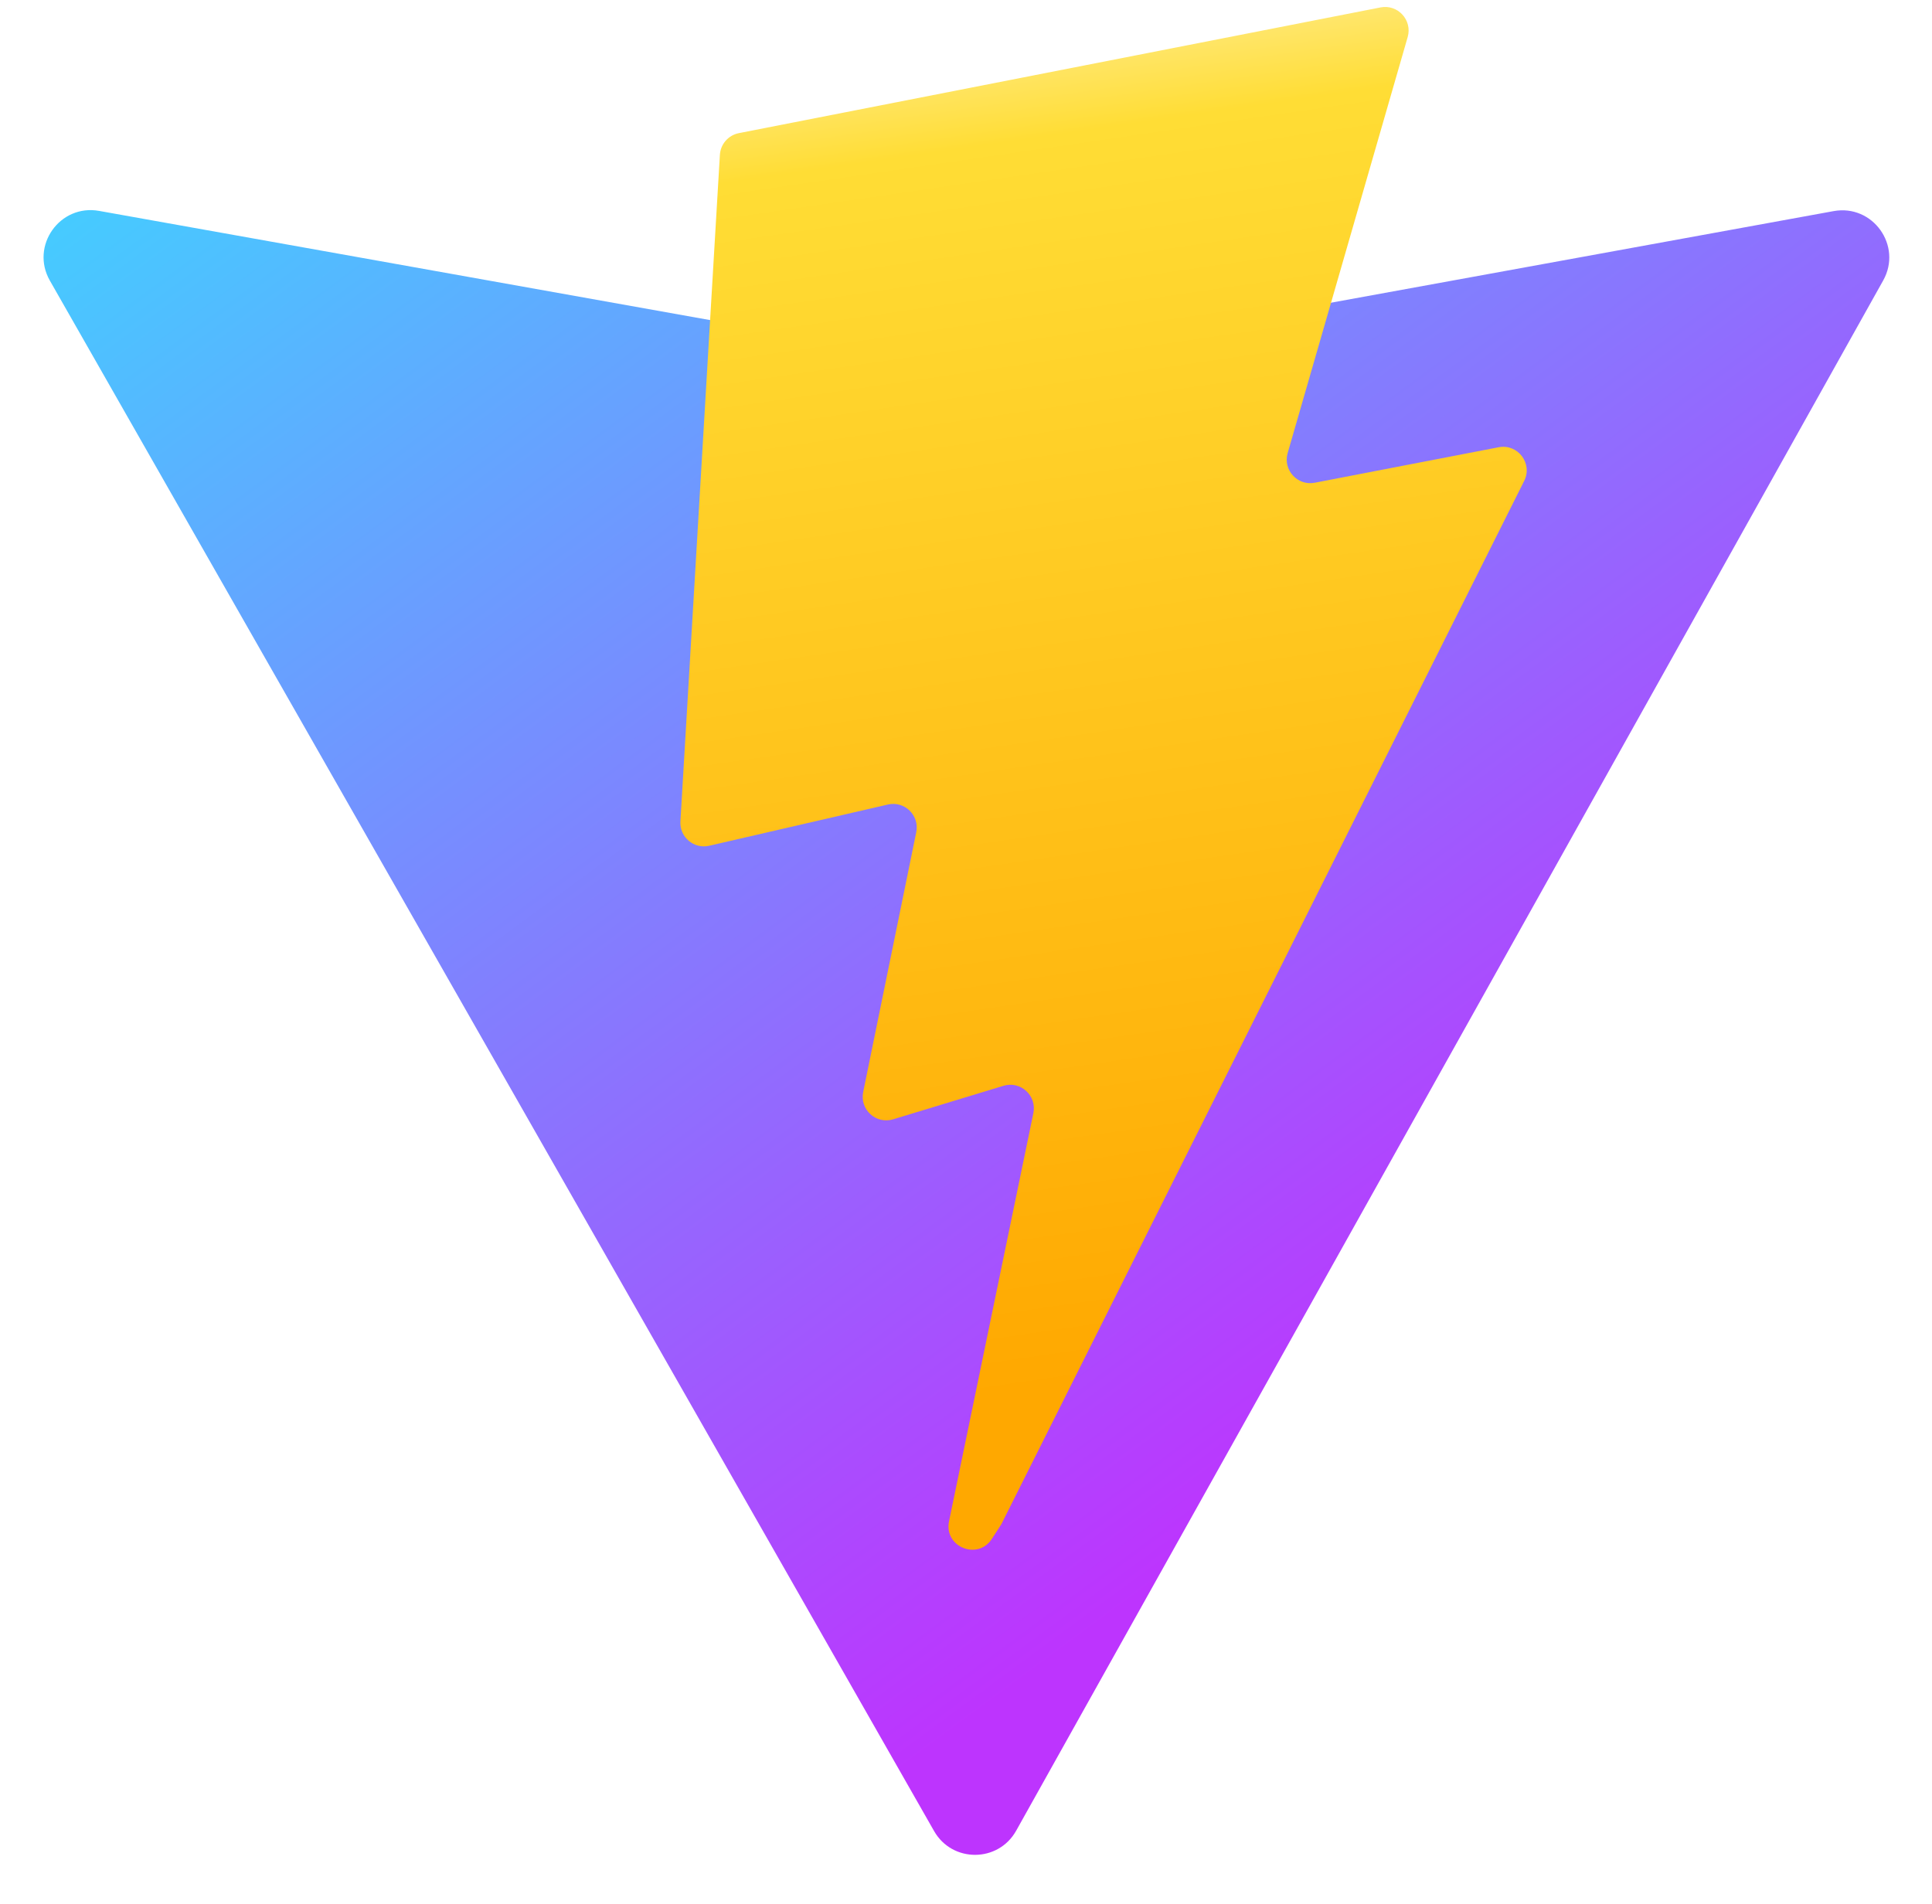
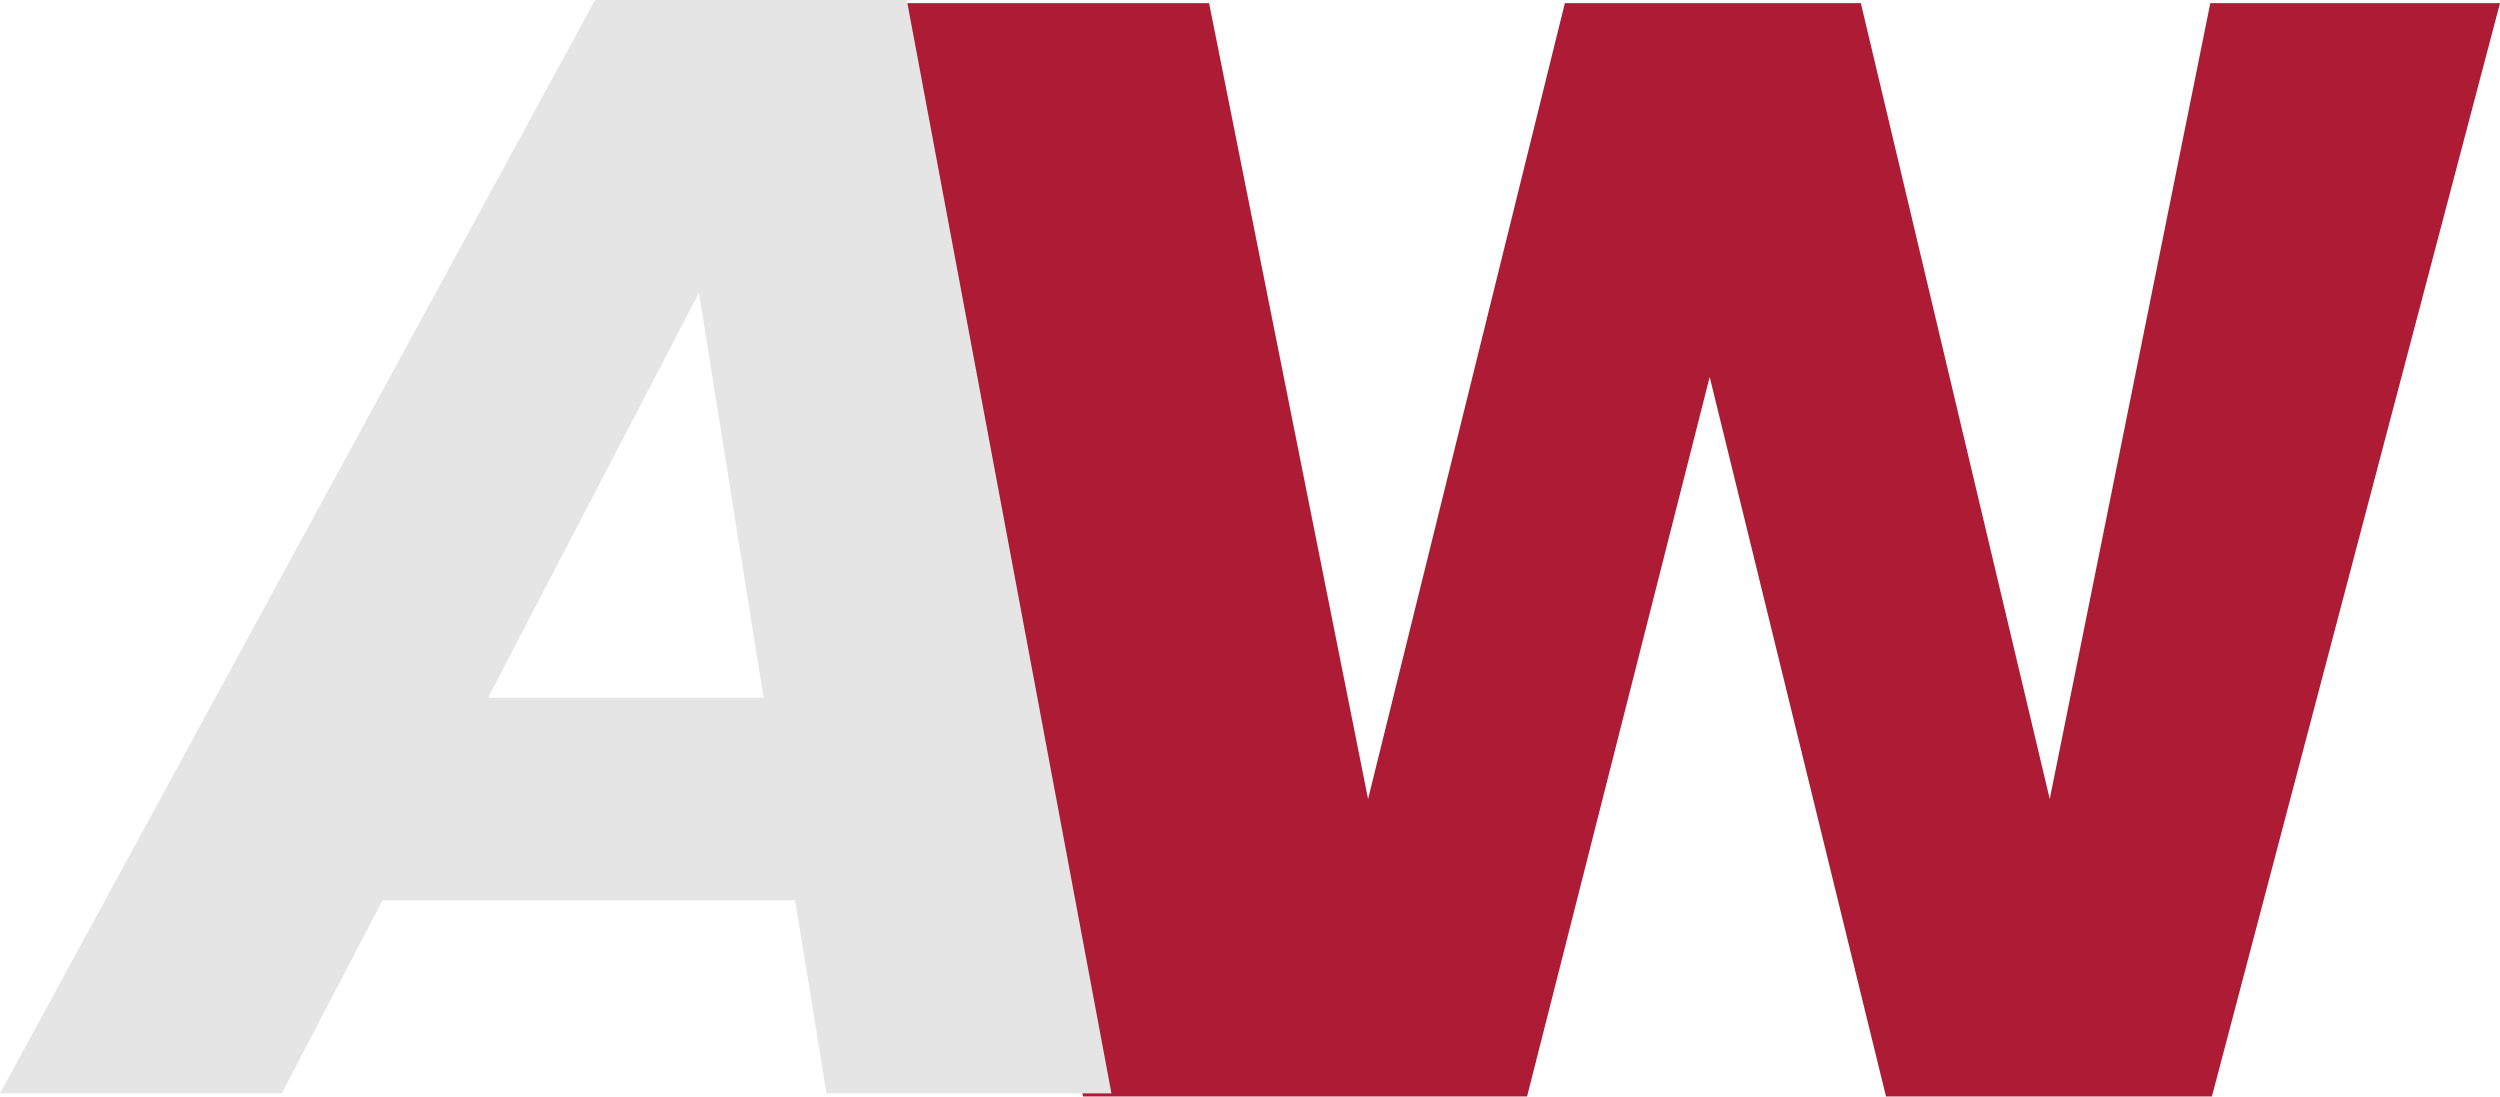
- <svg xmlns="http://www.w3.org/2000/svg" width="410" height="404" viewBox="0 0 410 404" fill="none">
-   <path d="M399.641 59.525L215.643 388.545C211.844 395.338 202.084 395.378 198.228 388.618L10.582 59.556C6.381 52.19 12.68 43.267 21.028 44.759L205.223 77.682C206.398 77.892 207.601 77.89 208.776 77.676L389.119 44.806C397.439 43.289 403.768 52.143 399.641 59.525Z" fill="url(#paint0_linear)" />
-   <path d="M292.965 1.574L156.801 28.255C154.563 28.694 152.906 30.59 152.771 32.866L144.395 174.33C144.198 177.662 147.258 180.248 150.51 179.498L188.42 170.749C191.967 169.931 195.172 173.055 194.443 176.622L183.18 231.775C182.422 235.487 185.907 238.661 189.532 237.56L212.947 230.446C216.577 229.344 220.065 232.527 219.297 236.242L201.398 322.875C200.278 328.294 207.486 331.249 210.492 326.603L212.5 323.5L323.454 102.072C325.312 98.365 322.108 94.137 318.036 94.923L279.014 102.454C275.347 103.161 272.227 99.746 273.262 96.158L298.731 7.867C299.767 4.273 296.636 0.855 292.965 1.574Z" fill="url(#paint1_linear)" />
-   <defs>
-     <linearGradient id="paint0_linear" x1="6" y1="33" x2="235" y2="344" gradientUnits="userSpaceOnUse">
-       <stop stop-color="#41D1FF" />
-       <stop offset="1" stop-color="#BD34FE" />
-     </linearGradient>
-     <linearGradient id="paint1_linear" x1="194.651" y1="8.818" x2="236.076" y2="292.989" gradientUnits="userSpaceOnUse">
-       <stop stop-color="#FFEA83" />
-       <stop offset="0.083" stop-color="#FFDD35" />
-       <stop offset="1" stop-color="#FFA800" />
-     </linearGradient>
-   </defs>
+ <svg xmlns="http://www.w3.org/2000/svg" width="57" height="25" viewBox="0 0 57 25" fill="none">
+   <path d="M57 0.071L50.431 25H43.001L38.981 8.594L34.817 25L24.695 25L18.306 0.071L27.567 0.071L31.192 18.217L35.679 0.071H42.427L46.734 18.217L50.395 0.071H57Z" fill="#AD1B35" />
+   <path d="M18.127 20.526H8.722L6.425 24.929H0L13.568 0H20.675L25.341 24.929H18.845L18.127 20.526ZM17.409 15.909L15.937 6.676L11.127 15.909H17.409Z" fill="#E5E5E5" />
</svg>
